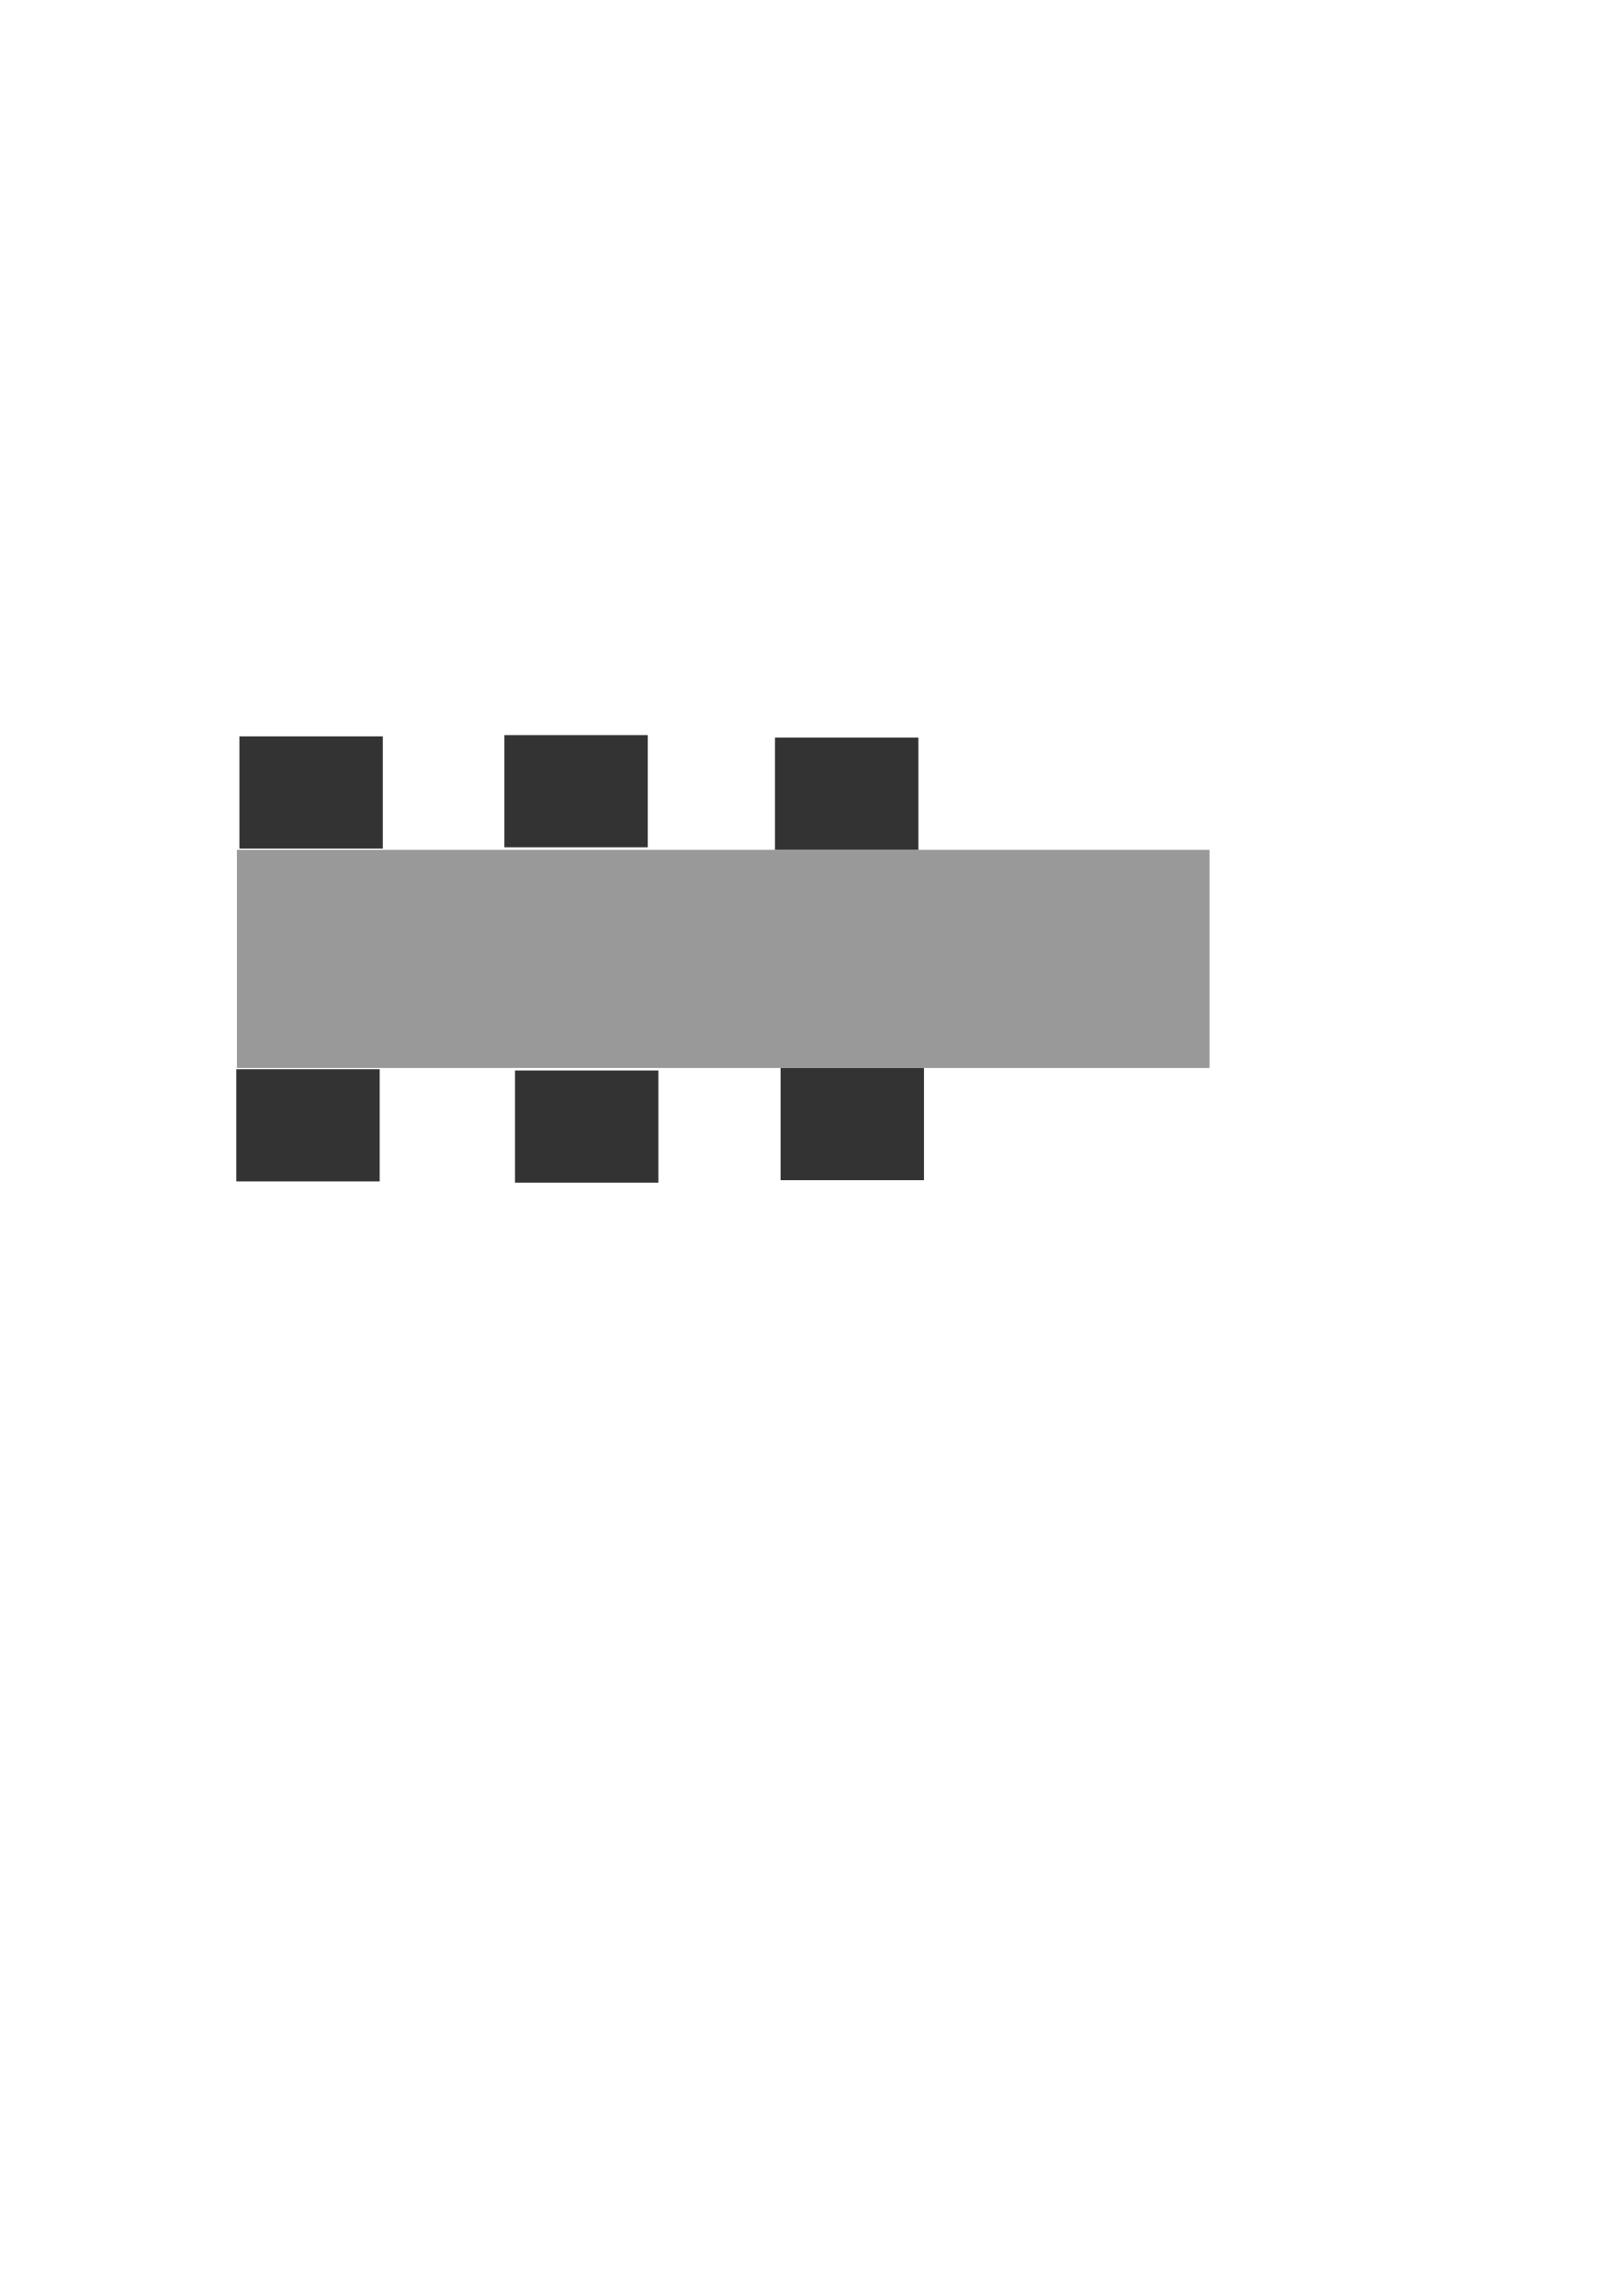
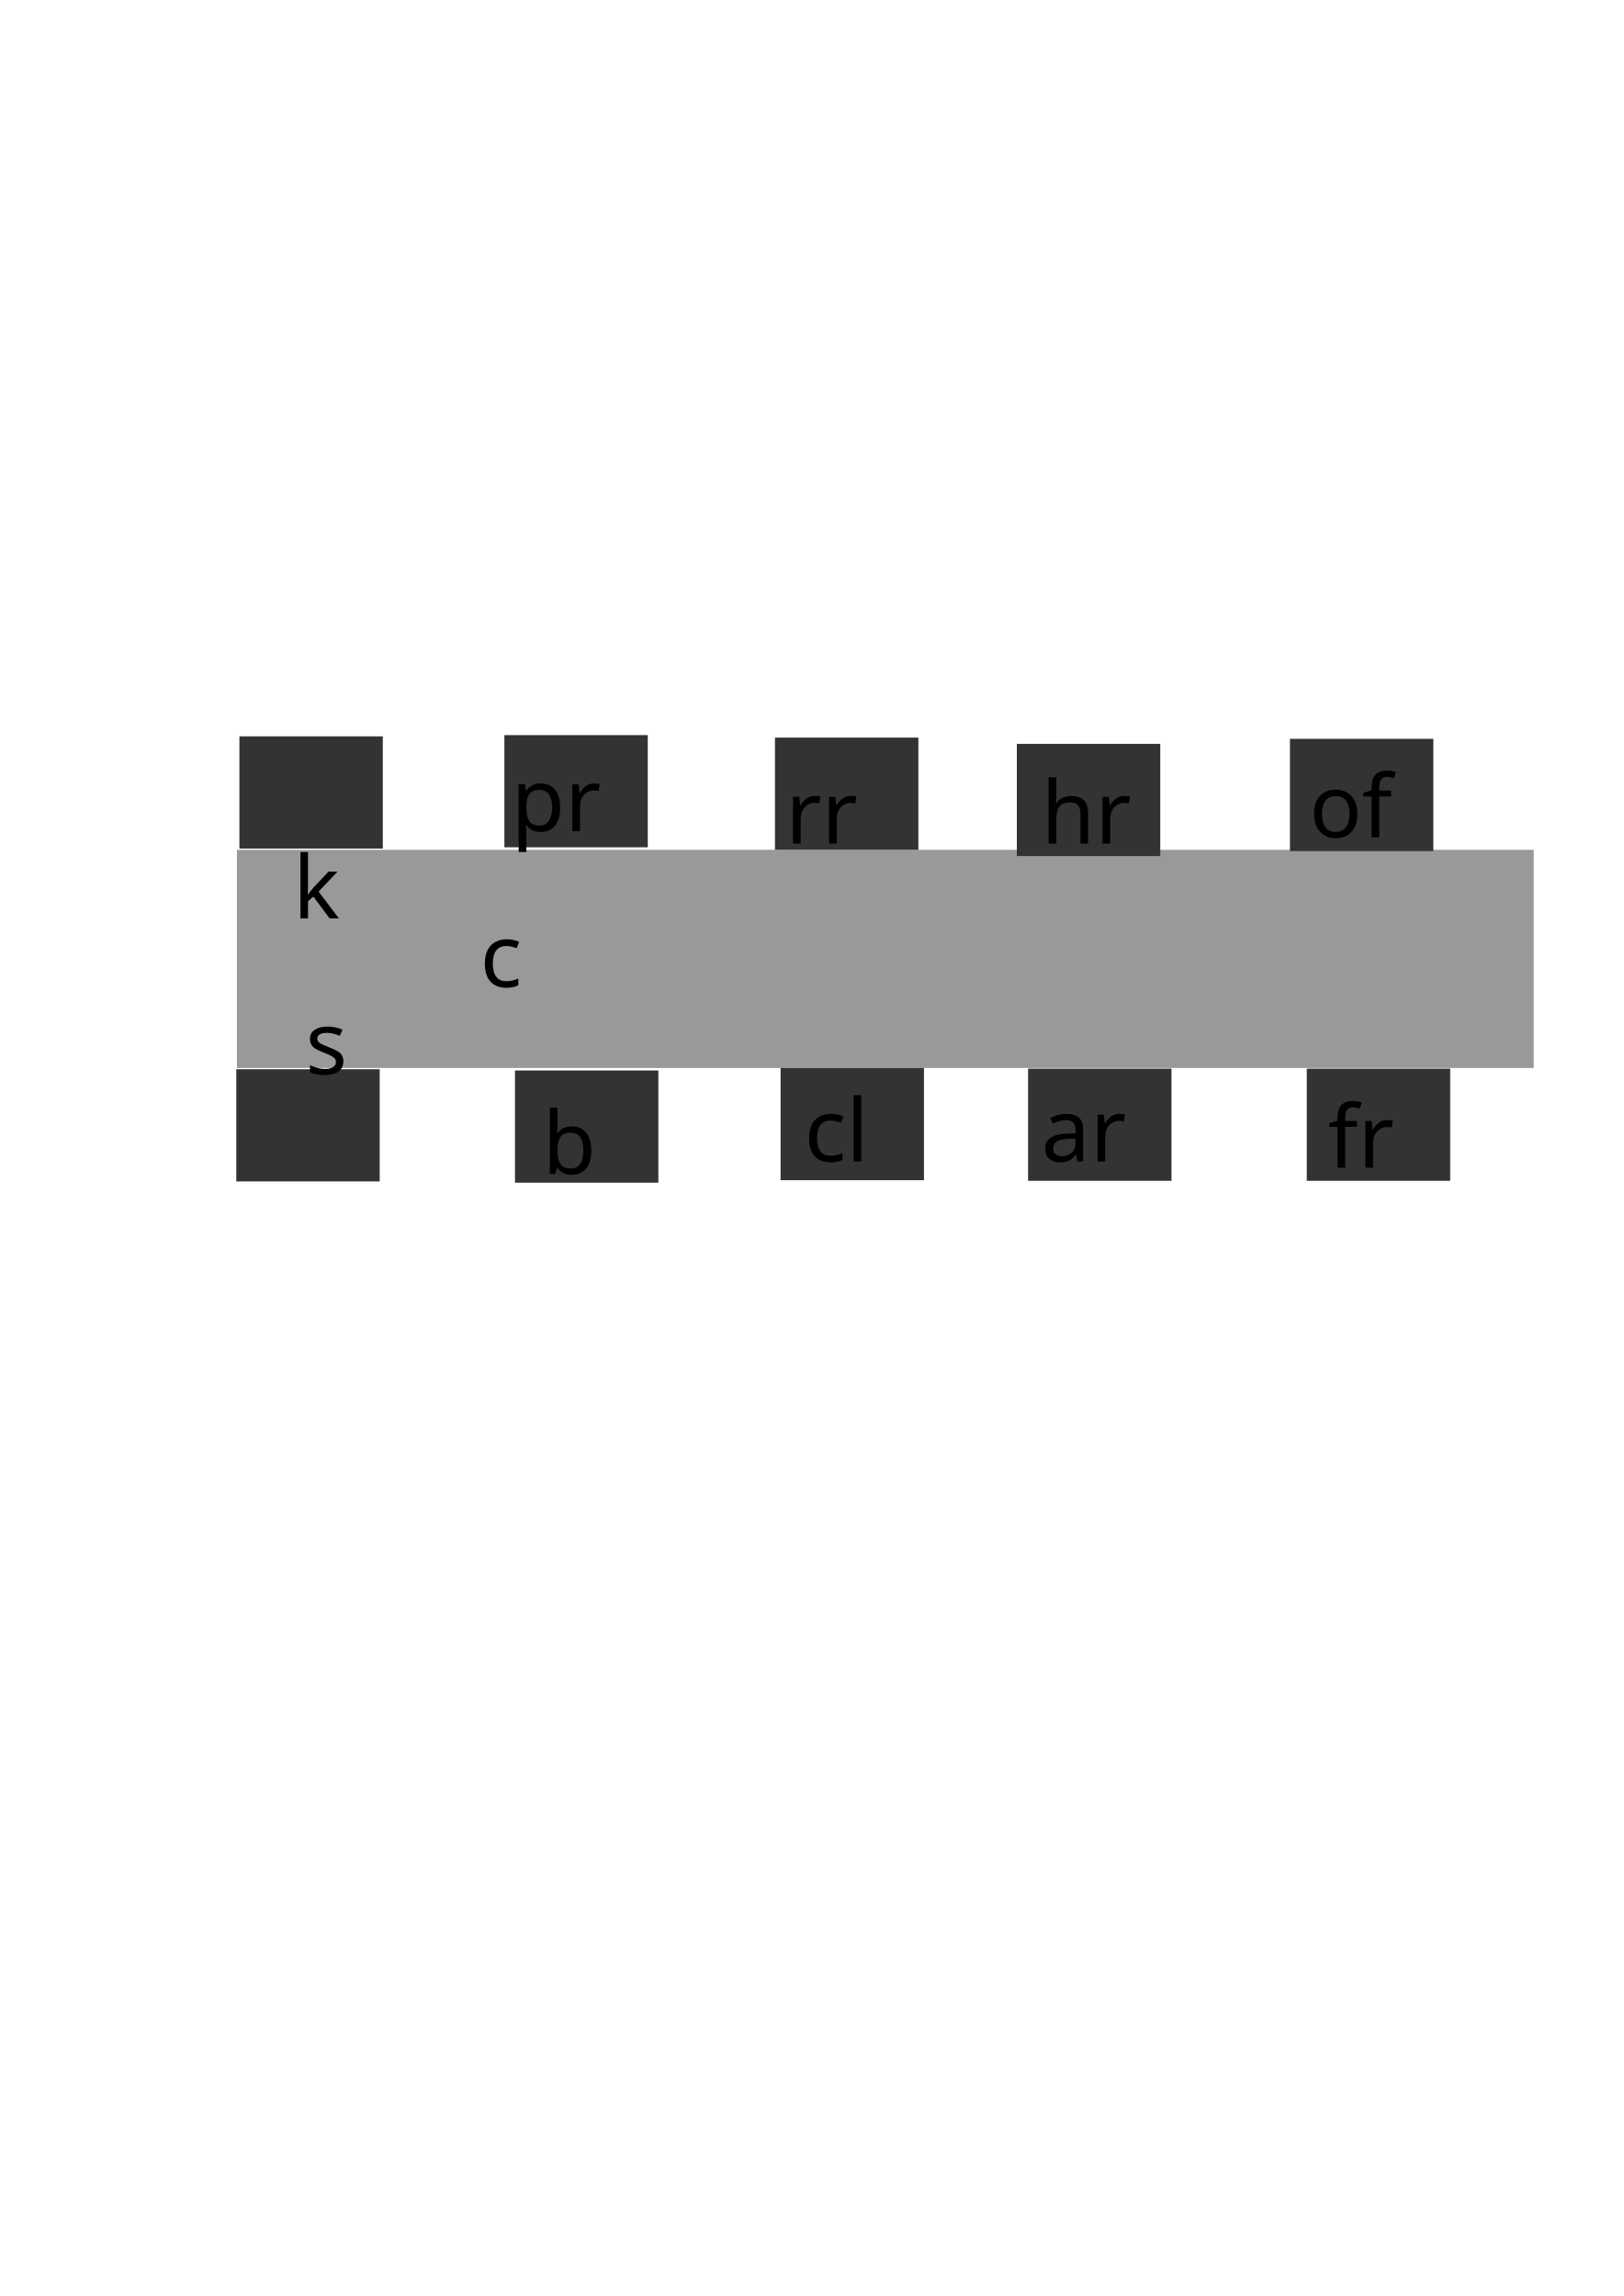
<svg xmlns="http://www.w3.org/2000/svg" width="744.094" height="1052.362" id="svg2" version="1.1">
  <defs id="defs4" />
  <g id="layer1">
-     <rect style="fill:#999999" id="rect2985" width="445.714" height="100" x="108.571" y="389.505" />
+     <rect style="fill:#999999" id="rect2985" width="594.286" height="100" x="108.571" y="389.505" />
    <rect style="fill:#333333" id="rect2989" width="65.714" height="51.429" x="109.714" y="337.505" />
    <rect style="fill:#333333" id="rect2989-2" width="65.714" height="51.429" x="108.286" y="490.076" />
    <rect style="fill:#333333" id="rect2989-0" width="65.714" height="51.429" x="231.143" y="336.934" />
    <rect style="fill:#333333" id="rect2989-29" width="65.714" height="51.429" x="236" y="490.648" />
    <rect style="fill:#333333" id="rect2989-8" width="65.714" height="51.429" x="355.143" y="338.076" />
    <rect style="fill:#333333" id="rect2989-1" width="65.714" height="51.429" x="357.714" y="489.505" />
+     <rect style="fill:#333333" id="rect2989-8-1" width="65.714" height="51.429" x="466" y="340.934" />
+     <rect style="fill:#333333" id="rect2989-8-5" width="65.714" height="51.429" x="471.143" y="489.791" />
+     <rect style="fill:#333333" id="rect2989-8-1-2" width="65.714" height="51.429" x="591.143" y="338.648" />
+     <rect style="fill:#333333" id="rect2989-8-1-20" width="65.714" height="51.429" x="598.857" y="489.791" />
+     <flowRoot xml:space="preserve" id="flowRoot3050" style="font-size:40px;font-style:normal;font-weight:normal;line-height:125%;letter-spacing:0px;word-spacing:0px;fill:#000000;fill-opacity:1;stroke:none;font-family:Sans">
+       <flowRegion id="flowRegion3052">
+         <rect id="rect3054" width="71.429" height="128.571" x="105.714" y="338.076" />
+       </flowRegion>
+       <flowPara id="flowPara3104" />
+     </flowRoot>
+     <flowRoot xml:space="preserve" id="flowRoot3058" style="font-size:40px;font-style:normal;font-weight:normal;line-height:125%;letter-spacing:0px;word-spacing:0px;fill:#000000;fill-opacity:1;stroke:none;font-family:Sans">
+       <flowRegion id="flowRegion3060">
+         <rect id="rect3062" width="42.857" height="65.714" x="114.286" y="480.934" />
+       </flowRegion>
+       <flowPara id="flowPara3064" />
+     </flowRoot>
+     <text xml:space="preserve" style="font-size:40px;font-style:normal;font-weight:normal;line-height:125%;letter-spacing:0px;word-spacing:0px;fill:#000000;fill-opacity:1;stroke:none;font-family:Sans" x="220" y="452.362" id="text3066">
+       <tspan id="tspan3068" x="220" y="452.362">c</tspan>
+     </text>
+     <text xml:space="preserve" style="font-size:40px;font-style:normal;font-weight:normal;line-height:125%;letter-spacing:0px;word-spacing:0px;fill:#000000;fill-opacity:1;stroke:none;font-family:Sans" x="248.571" y="538.076" id="text3070">
+       <tspan id="tspan3072" x="248.571" y="538.076">b</tspan>
+     </text>
+     <text xml:space="preserve" style="font-size:40px;font-style:normal;font-weight:normal;line-height:125%;letter-spacing:0px;word-spacing:0px;fill:#000000;fill-opacity:1;stroke:none;font-family:Sans" x="234.286" y="380.934" id="text3074">
+       <tspan id="tspan3076" x="234.286" y="380.934">pr</tspan>
+     </text>
+     <text xml:space="preserve" style="font-size:40px;font-style:normal;font-weight:normal;line-height:125%;letter-spacing:0px;word-spacing:0px;fill:#000000;fill-opacity:1;stroke:none;font-family:Sans" x="360" y="386.648" id="text3078">
+       <tspan id="tspan3080" x="360" y="386.648">rr</tspan>
+     </text>
+     <text xml:space="preserve" style="font-size:40px;font-style:normal;font-weight:normal;line-height:125%;letter-spacing:0px;word-spacing:0px;fill:#000000;fill-opacity:1;stroke:none;font-family:Sans" x="368.571" y="532.362" id="text3082">
+       <tspan id="tspan3084" x="368.571" y="532.362">cl</tspan>
+     </text>
+     <text xml:space="preserve" style="font-size:40px;font-style:normal;font-weight:normal;line-height:125%;letter-spacing:0px;word-spacing:0px;fill:#000000;fill-opacity:1;stroke:none;font-family:Sans" x="477.143" y="532.362" id="text3086">
+       <tspan id="tspan3088" x="477.143" y="532.362">ar</tspan>
+     </text>
+     <text xml:space="preserve" style="font-size:40px;font-style:normal;font-weight:normal;line-height:125%;letter-spacing:0px;word-spacing:0px;fill:#000000;fill-opacity:1;stroke:none;font-family:Sans" x="477.143" y="386.648" id="text3090">
+       <tspan id="tspan3092" x="477.143" y="386.648">hr</tspan>
+     </text>
+     <text xml:space="preserve" style="font-size:40px;font-style:normal;font-weight:normal;line-height:125%;letter-spacing:0px;word-spacing:0px;fill:#000000;fill-opacity:1;stroke:none;font-family:Sans" x="600" y="383.791" id="text3094">
+       <tspan id="tspan3096" x="600" y="383.791">of</tspan>
+     </text>
+     <text xml:space="preserve" style="font-size:40px;font-style:normal;font-weight:normal;line-height:125%;letter-spacing:0px;word-spacing:0px;fill:#000000;fill-opacity:1;stroke:none;font-family:Sans" x="608.571" y="535.219" id="text3098">
+       <tspan id="tspan3100" x="608.571" y="535.219">fr</tspan>
+       <tspan x="608.571" y="585.219" id="tspan3102" />
+     </text>
+     <text xml:space="preserve" style="font-size:40px;font-style:normal;font-weight:normal;line-height:125%;letter-spacing:0px;word-spacing:0px;fill:#000000;fill-opacity:1;stroke:none;font-family:Sans" x="142.857" y="418.076" id="text3108">
+       <tspan id="tspan3110" x="142.857" y="418.076" />
+       <tspan id="tspan3112" x="142.857" y="468.076" />
+     </text>
+     <text xml:space="preserve" style="font-size:40px;font-style:normal;font-weight:normal;line-height:125%;letter-spacing:0px;word-spacing:0px;fill:#000000;fill-opacity:1;stroke:none;font-family:Sans" x="134.286" y="420.934" id="text3114">
+       <tspan id="tspan3116" x="134.286" y="420.934">k</tspan>
+     </text>
+     <text xml:space="preserve" style="font-size:40px;font-style:normal;font-weight:normal;line-height:125%;letter-spacing:0px;word-spacing:0px;fill:#000000;fill-opacity:1;stroke:none;font-family:Sans" x="140" y="492.362" id="text3118">
+       <tspan id="tspan3120" x="140" y="492.362">s</tspan>
+     </text>
  </g>
</svg>
